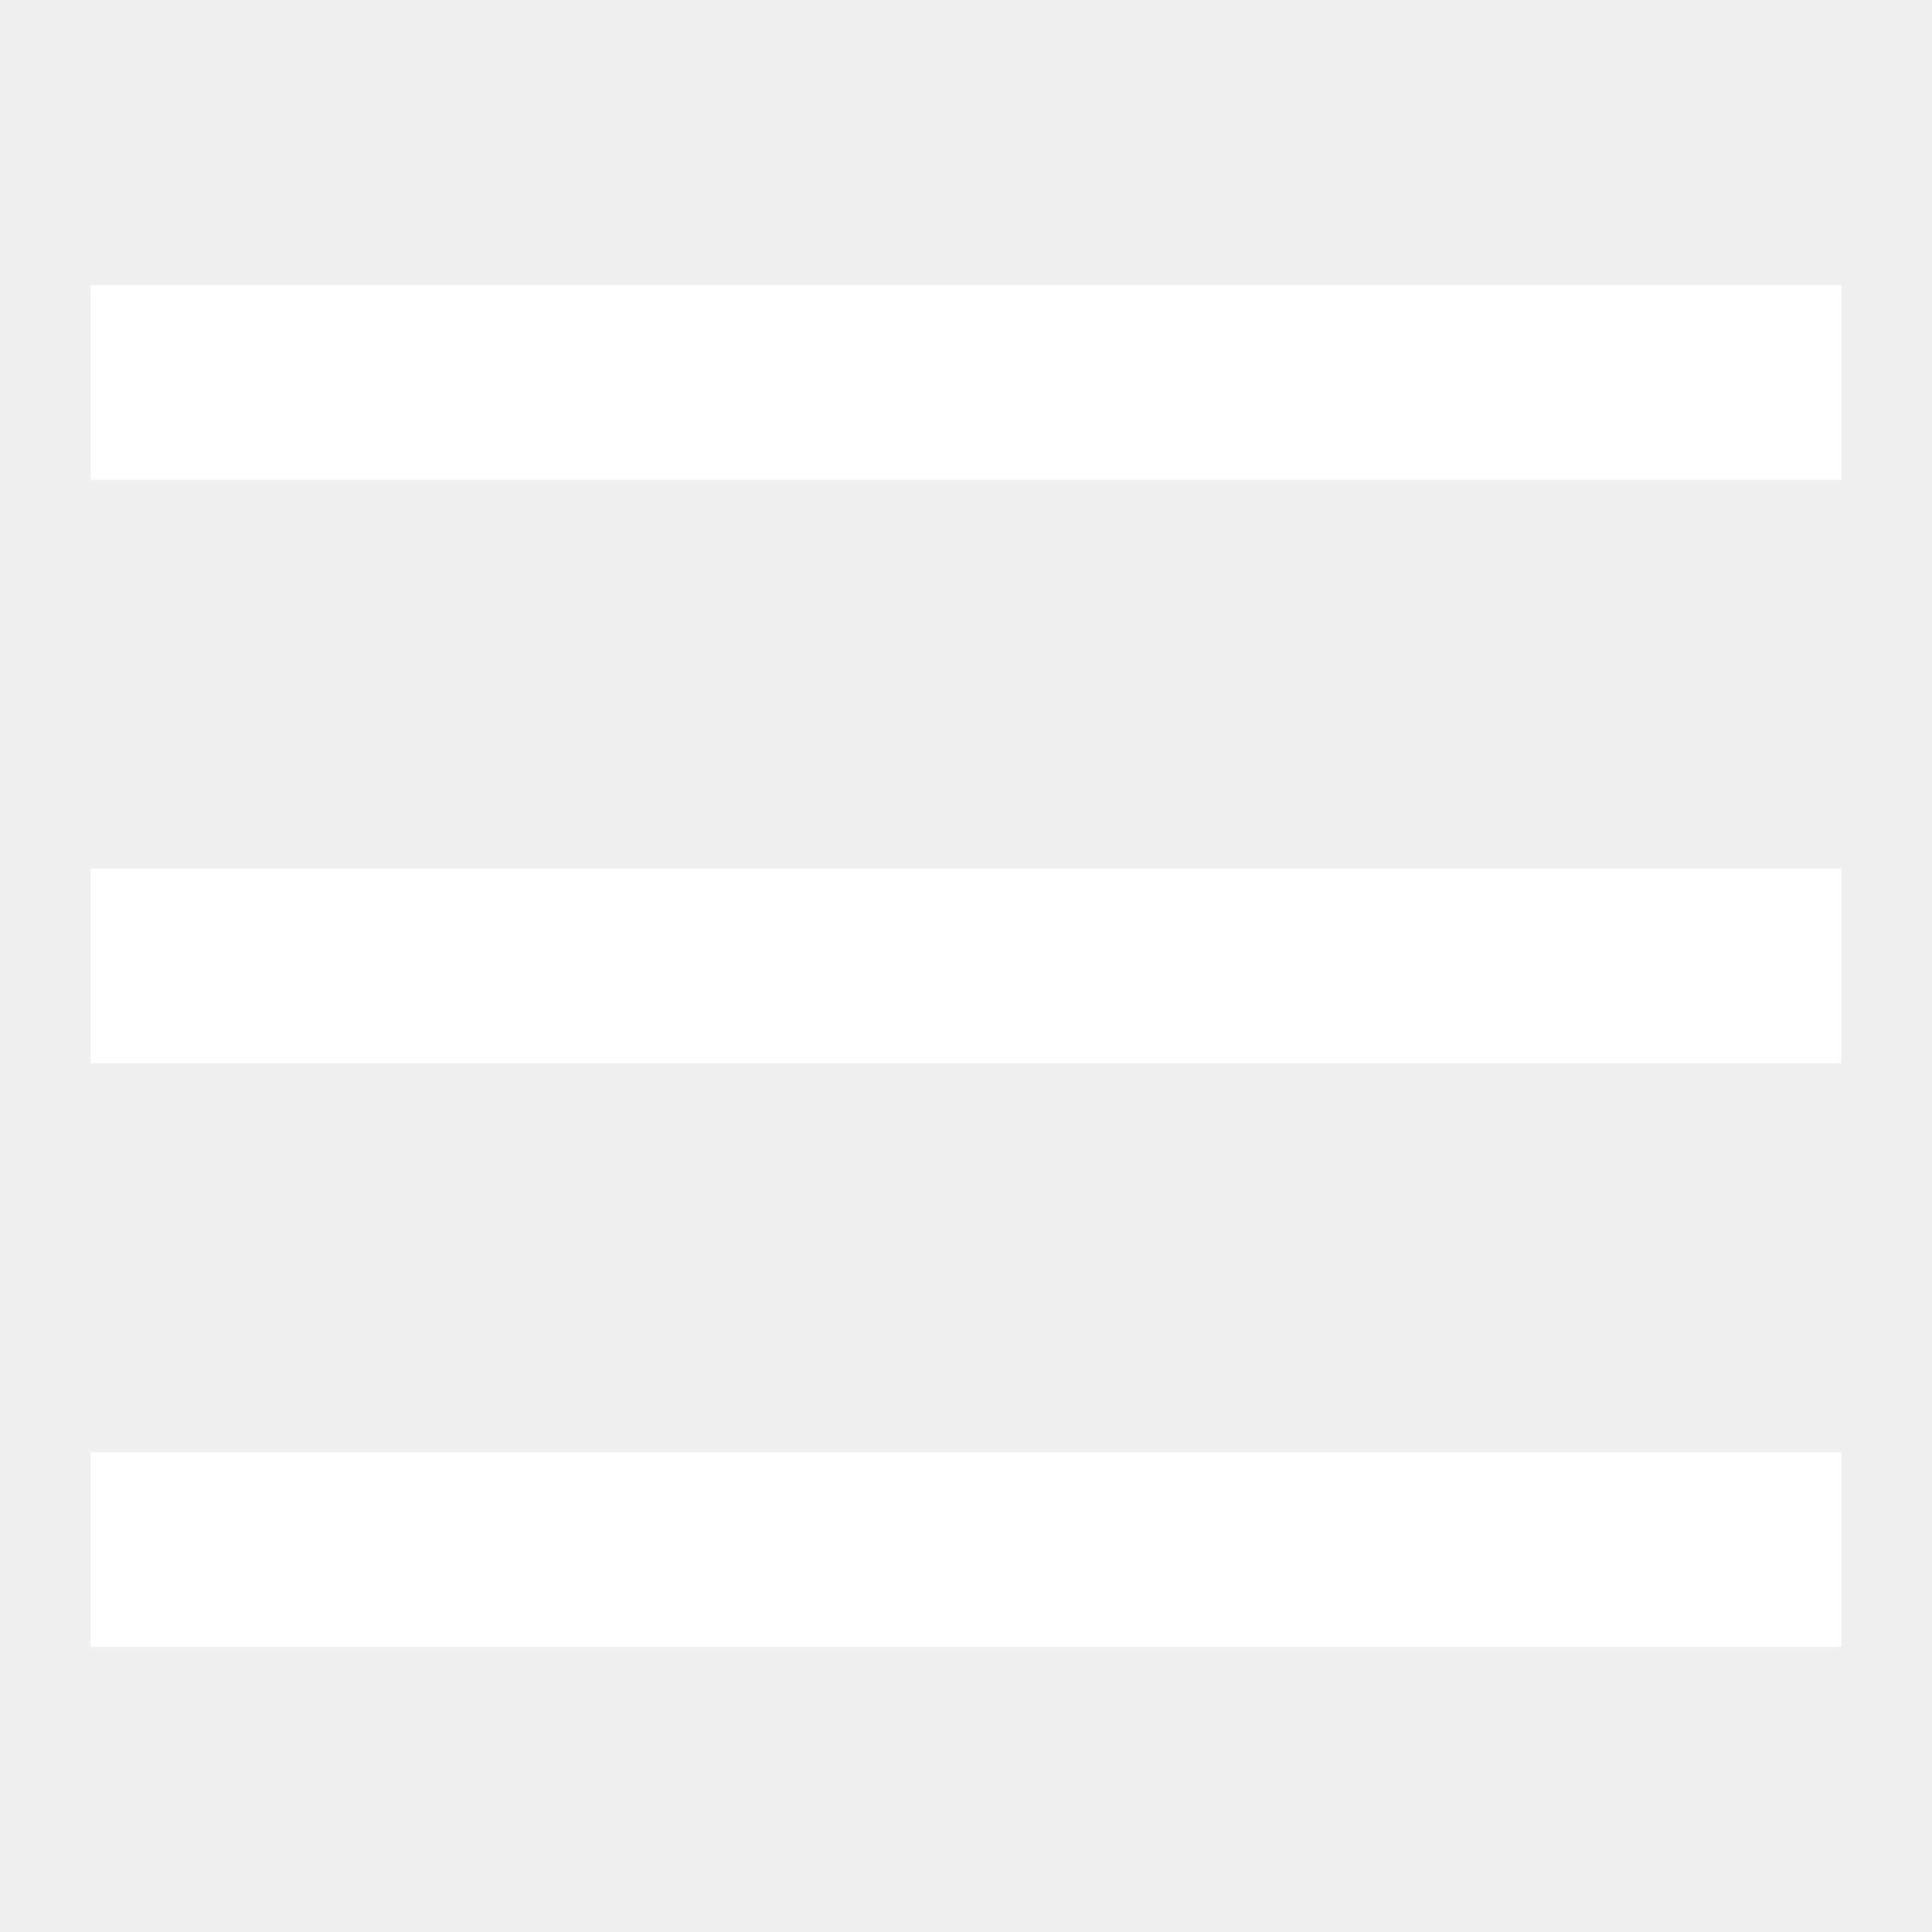
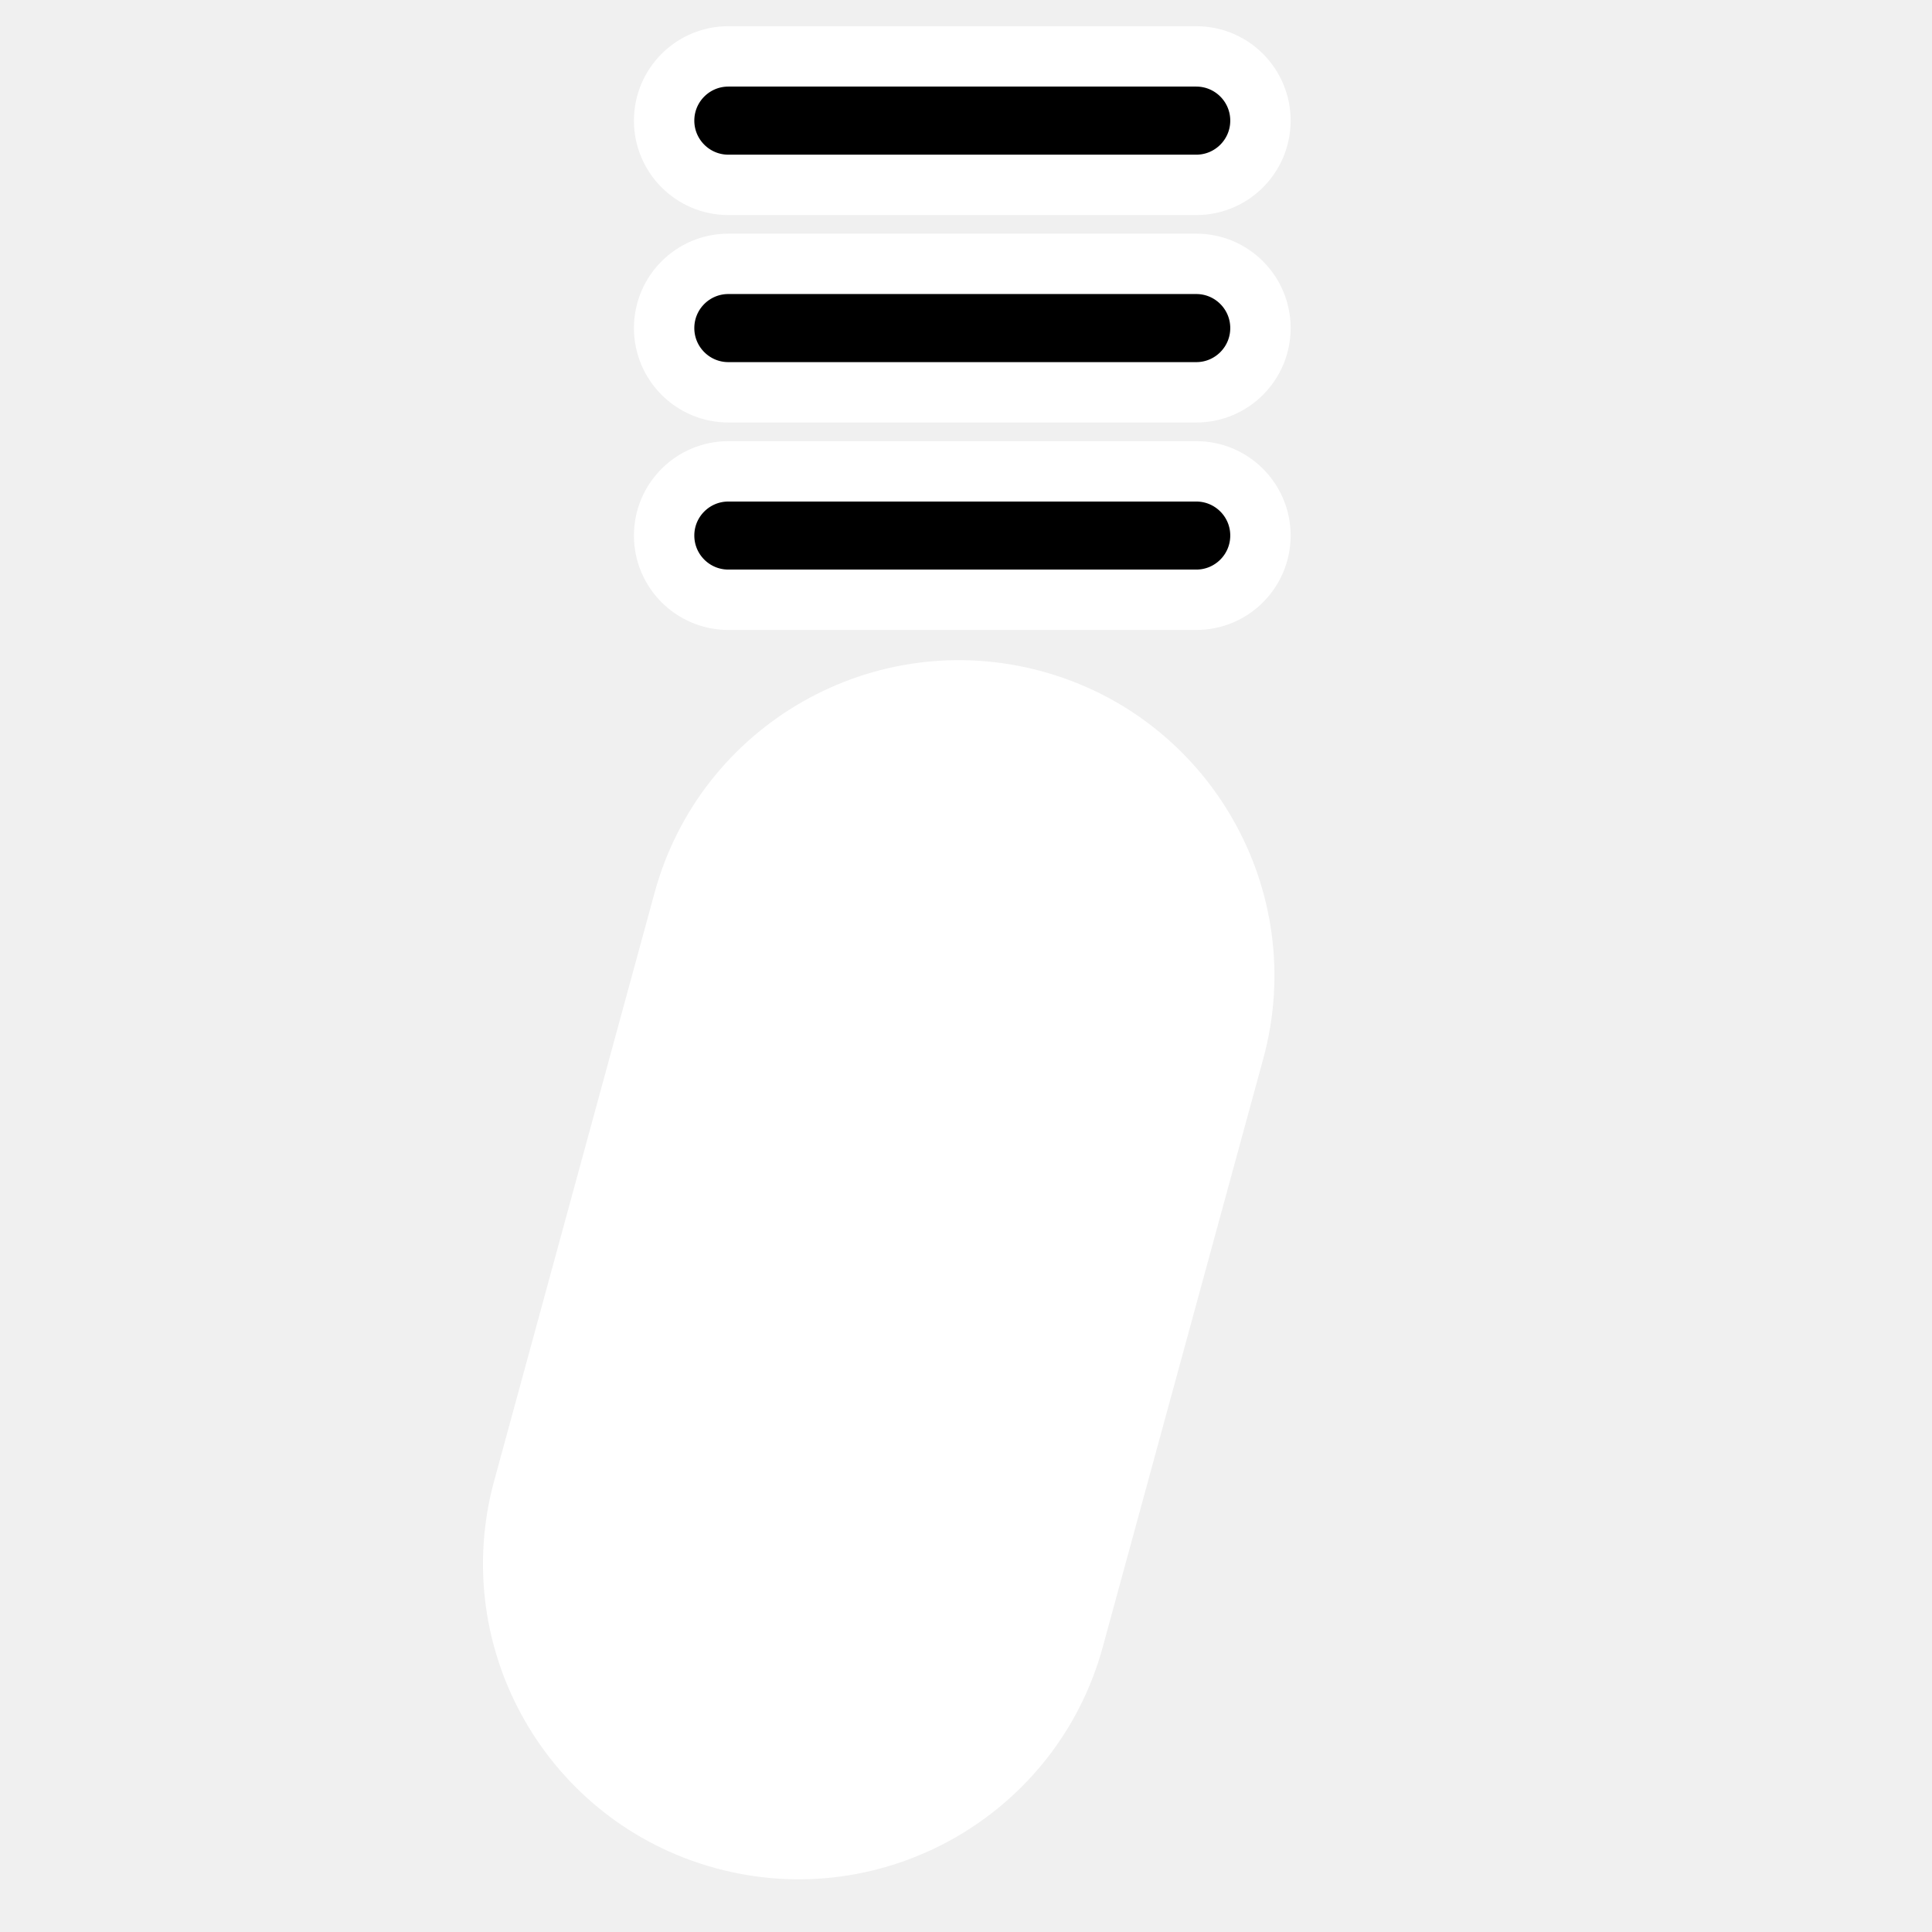
<svg xmlns="http://www.w3.org/2000/svg" width="32" height="32" viewBox="0 0 32 32" fill="none">
-   <path fill-rule="evenodd" clip-rule="evenodd" d="M1.5 4.722H30.5V7.944H1.5V4.722ZM1.5 14.389H30.5V17.611H1.5V14.389ZM30.5 24.056H1.5V27.278H30.5V24.056Z" fill="white" />
+   <path d="M19.814 0.934C20.401 0.934 20.877 1.41 20.877 1.998C20.877 2.585 20.401 3.062 19.814 3.062H12.064C11.476 3.062 11 2.585 11 1.998C11 1.41 11.476 0.934 12.064 0.934H19.814Z" fill="black" stroke="white" stroke-linecap="round" />
+   <path d="M19.814 4.37C20.401 4.37 20.877 4.846 20.877 5.434C20.877 6.021 20.401 6.498 19.814 6.498H12.064C11.476 6.498 11 6.021 11 5.434C11 4.846 11.476 4.37 12.064 4.37H19.814Z" fill="black" stroke="white" stroke-linecap="round" />
+   <path d="M19.814 7.807C20.401 7.807 20.877 8.283 20.877 8.87C20.877 9.458 20.401 9.934 19.814 9.934H12.064C11.476 9.934 11 9.458 11 8.87C11 8.283 11.476 7.807 12.064 7.807H19.814Z" fill="black" stroke="white" stroke-linecap="round" />
+   <path d="M17.257 11.119C14.473 10.361 11.601 12.002 10.842 14.786L8.185 24.527C7.426 27.311 9.067 30.183 11.851 30.942C14.635 31.701 17.507 30.06 18.266 27.277L20.924 17.534C21.682 14.751 20.04 11.878 17.257 11.119Z" fill="white" />
</svg>
